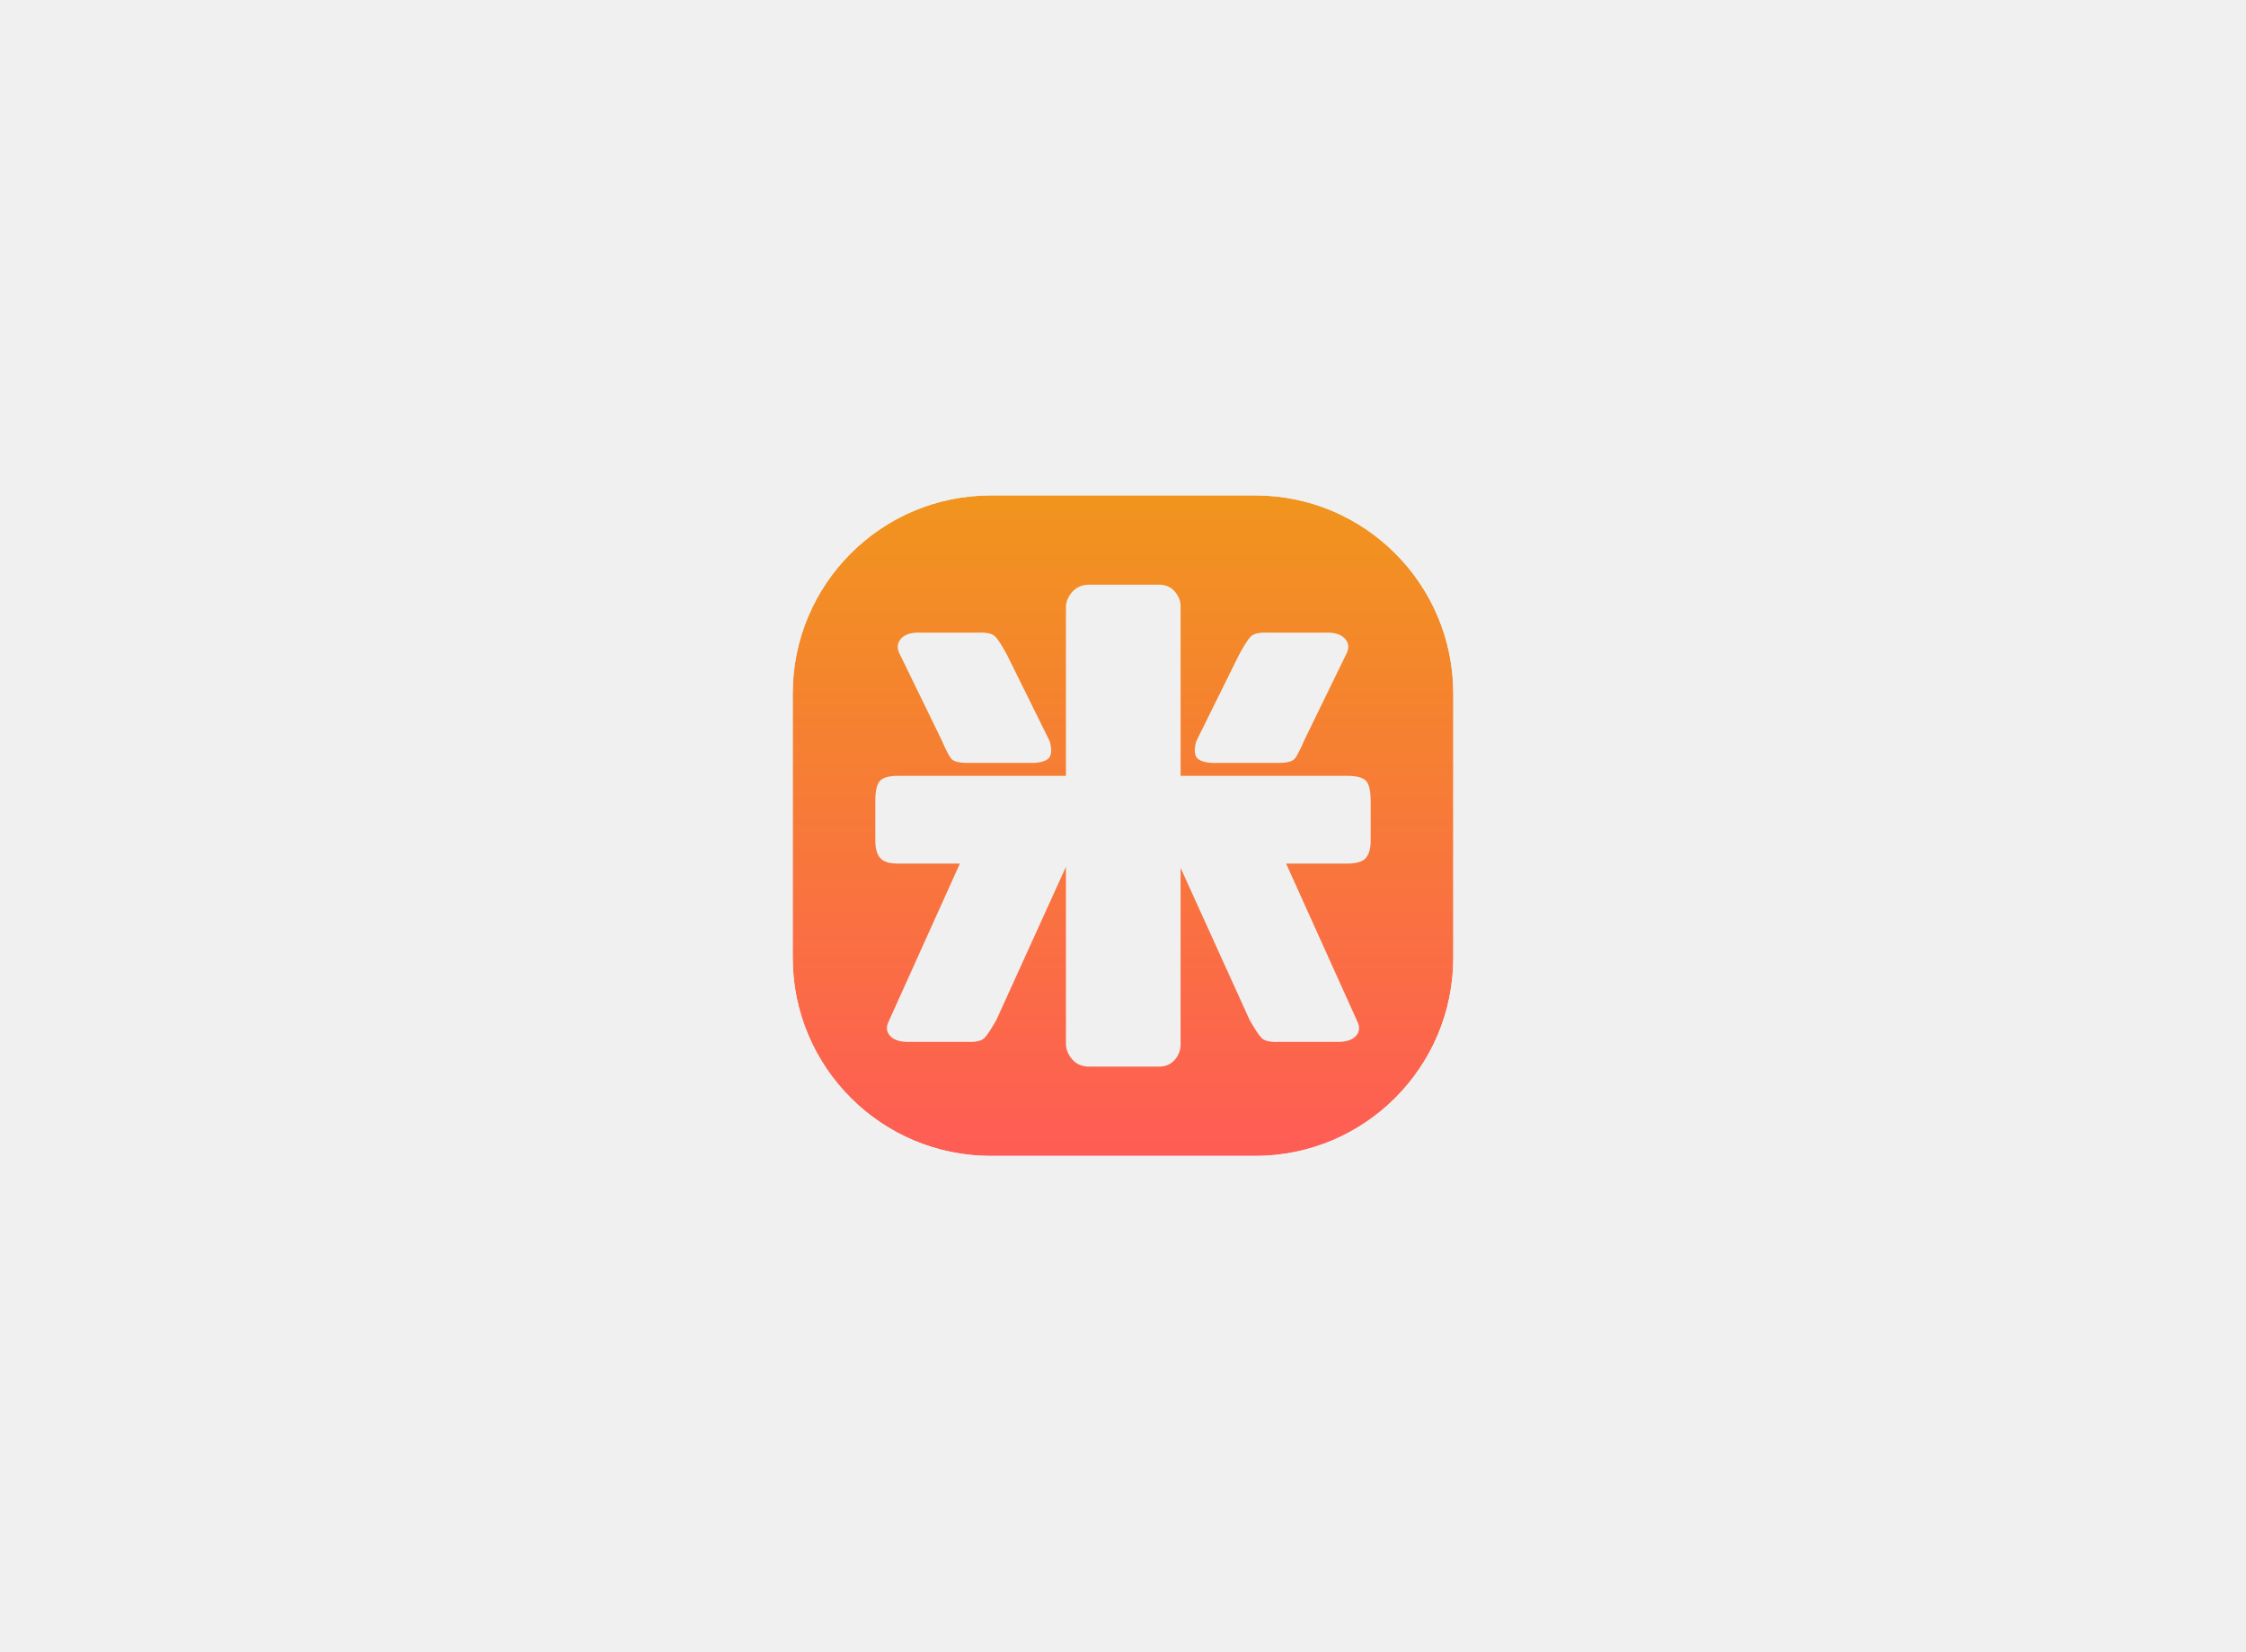
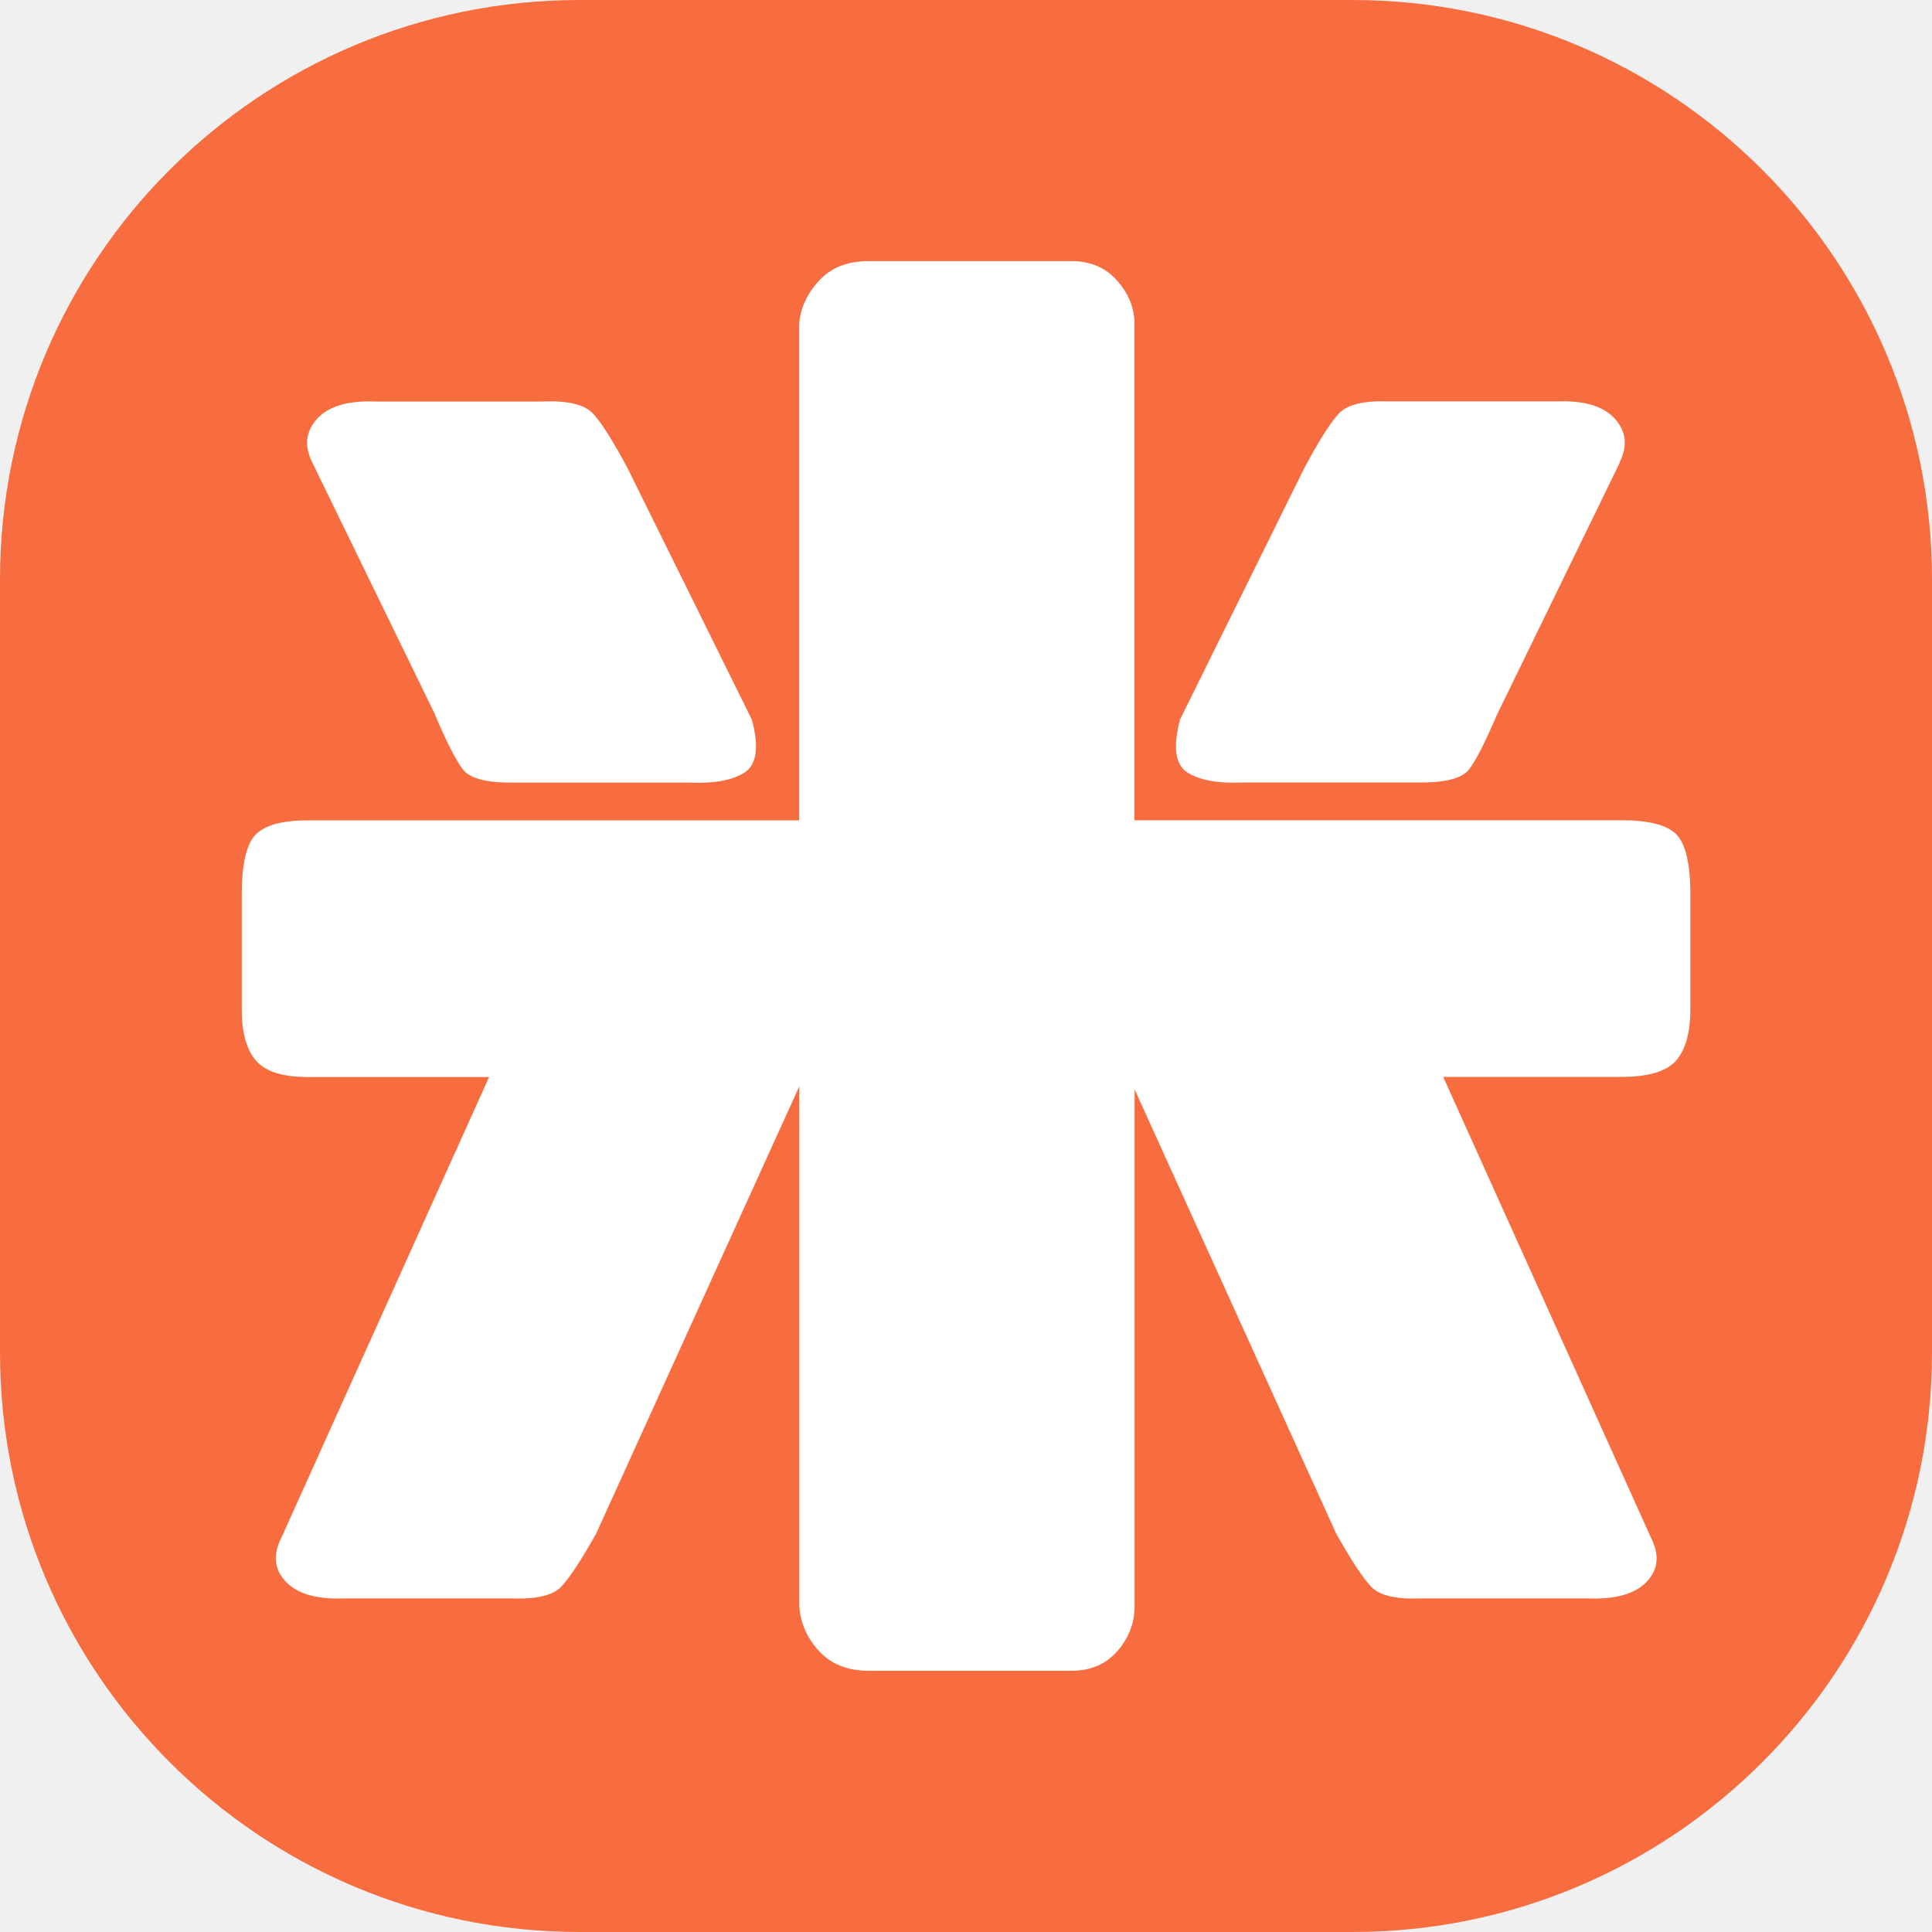
- <svg xmlns="http://www.w3.org/2000/svg" data-v-2cb57da0="" version="1.0" viewBox="0 0 340 250" preserveAspectRatio="xMidYMid meet" color-interpolation-filters="sRGB" style="margin: auto;">
-   <rect data-v-2cb57da0="" x="0" y="0" fill-opacity="1" class="background" />
-   <g data-v-2cb57da0="" fill="#ff5857" class="icon-text-wrapper icon-svg-group iconsvg" transform="translate(120,75)">
-     <g fill="#333" class="iconsvg-imagesvg icon_container" transform="translate(0,0)" mask="url(#0e29b7f4-e57b-4151-bf5b-53be703a1e80)">
-       <rect fill="#ff5857" fill-opacity="0" stroke-width="2" x="0" y="0" width="100" height="100" class="image-rect" />
-       <svg viewBox="0 0 60 60" x="0" y="0" width="100" height="100" class="image-svg-svg bn" style="overflow: visible;">
-         <g hollow-target="iconBnFill" mask="url(#21c38867-c89a-4bd9-9323-0ef2ec7047d2)">
-           <g>
-             <svg viewBox="0 0 100 100" style="overflow: visible;" width="60" height="60" x="0" y="0" filtersec="colorsf6002851720" filter="url(#6Jkf6_dy-_SowPj23VAnb)">
-               <g transform="scale(1, 1) skewX(0)">
-                 <rect x="537" y="3121" width="100" height="100" rx="30" transform="translate(-537 -3121)" fill="#333" fill-rule="evenodd" />
-               </g>
-               <defs>
-                 <filter id="6Jkf6_dy-_SowPj23VAnb">
-                   <feColorMatrix type="matrix" values="0 0 0 0 0.199  0 0 0 0 0.199  0 0 0 0 0.199  0 0 0 1 0" />
-                 </filter>
-               </defs>
-             </svg>
-           </g>
-           <g filter="url(#colors3823956662)">
-             <svg viewBox="0 0 64.688 62.93" width="45" height="45" x="7.5" y="7.5" class="image-svg-letter">
-               <path transform="translate(-3.65625 58.42969)" d="M14.70-22.01L6.61-22.01Q4.92-22.01 4.29-22.75Q3.66-23.48 3.66-25.03L3.66-25.03L3.66-30.16Q3.66-32.20 4.29-32.84Q4.92-33.47 6.61-33.47L6.61-33.47L28.55-33.47L28.55-55.62Q28.62-56.67 29.43-57.55Q30.23-58.43 31.64-58.43L31.64-58.43L40.71-58.43Q41.98-58.43 42.75-57.55Q43.52-56.67 43.52-55.62L43.52-55.62L43.52-33.47L65.25-33.47Q67.08-33.47 67.71-32.84Q68.34-32.20 68.34-30.16L68.34-30.16L68.34-25.03Q68.34-23.48 67.71-22.75Q67.08-22.01 65.25-22.01L65.25-22.01L57.30-22.01L66.59-1.41Q67.15-0.28 66.38 0.53Q65.60 1.34 63.77 1.27L63.77 1.27L56.32 1.27Q54.63 1.34 54.07 0.74Q53.51 0.14 52.52-1.62L52.52-1.62L43.52-21.45L43.52 1.62Q43.52 2.74 42.75 3.62Q41.98 4.50 40.71 4.50L40.71 4.50L31.64 4.50Q30.23 4.50 29.43 3.62Q28.62 2.74 28.55 1.62L28.55 1.62L28.55-21.59L19.48-1.62Q18.49 0.14 17.93 0.74Q17.37 1.34 15.68 1.27L15.68 1.27L8.23 1.27Q6.40 1.34 5.63 0.53Q4.85-0.28 5.41-1.41L5.41-1.41L14.70-22.01ZM12.30-38.18L6.82-49.43Q6.26-50.55 7.03-51.40Q7.80-52.24 9.63-52.17L9.63-52.17L17.09-52.17Q18.77-52.24 19.34-51.64Q19.90-51.05 20.88-49.22L20.88-49.22L26.44-37.97Q26.93-36.14 26.12-35.61Q25.31-35.09 23.63-35.16L23.63-35.16L15.68-35.16Q13.99-35.16 13.54-35.75Q13.08-36.35 12.30-38.18L12.30-38.18ZM65.18-49.43L65.18-49.43L59.70-38.18Q58.92-36.35 58.46-35.75Q58.01-35.16 56.32-35.16L56.32-35.16L48.38-35.16Q46.69-35.09 45.88-35.61Q45.07-36.14 45.56-37.97L45.56-37.97L51.12-49.22Q52.10-51.05 52.66-51.64Q53.23-52.24 54.91-52.17L54.91-52.17L62.37-52.17Q64.20-52.24 64.97-51.40Q65.74-50.55 65.18-49.43Z" />
-             </svg>
-           </g>
-         </g>
-         <mask id="21c38867-c89a-4bd9-9323-0ef2ec7047d2">
-           <g fill="white">
-             <svg viewBox="0 0 100 100" style="overflow: visible;" width="60" height="60" x="0" y="0" filtersec="colorsf6002851720">
-               <g transform="scale(1, 1) skewX(0)">
-                 <rect x="537" y="3121" width="100" height="100" rx="30" transform="translate(-537 -3121)" fill-rule="evenodd" />
-               </g>
-               <defs />
-             </svg>
-           </g>
-           <g fill="black">
-             <svg viewBox="0 0 64.688 62.93" width="45" height="45" x="7.5" y="7.5" class="image-svg-letter">
-               <path transform="translate(-3.65625 58.42969)" d="M14.70-22.01L6.61-22.01Q4.92-22.01 4.29-22.75Q3.66-23.48 3.66-25.03L3.66-25.03L3.66-30.16Q3.66-32.20 4.29-32.84Q4.92-33.47 6.61-33.47L6.61-33.47L28.55-33.47L28.55-55.62Q28.62-56.67 29.43-57.55Q30.23-58.43 31.64-58.43L31.64-58.43L40.71-58.43Q41.98-58.43 42.75-57.55Q43.52-56.67 43.52-55.62L43.52-55.62L43.52-33.47L65.25-33.47Q67.08-33.47 67.71-32.84Q68.34-32.20 68.34-30.16L68.34-30.16L68.34-25.03Q68.34-23.48 67.71-22.75Q67.08-22.01 65.25-22.01L65.25-22.01L57.30-22.01L66.59-1.41Q67.15-0.28 66.38 0.53Q65.60 1.34 63.77 1.27L63.77 1.27L56.32 1.27Q54.63 1.34 54.07 0.74Q53.51 0.14 52.52-1.62L52.52-1.62L43.52-21.45L43.52 1.62Q43.52 2.74 42.75 3.62Q41.98 4.50 40.71 4.50L40.71 4.50L31.64 4.50Q30.23 4.50 29.43 3.62Q28.62 2.74 28.55 1.62L28.55 1.62L28.55-21.59L19.48-1.62Q18.49 0.14 17.93 0.74Q17.37 1.34 15.68 1.27L15.68 1.27L8.23 1.27Q6.40 1.34 5.63 0.53Q4.85-0.28 5.41-1.41L5.41-1.41L14.70-22.01ZM12.30-38.18L6.82-49.43Q6.26-50.55 7.03-51.40Q7.80-52.24 9.63-52.17L9.63-52.17L17.09-52.17Q18.77-52.24 19.34-51.64Q19.90-51.05 20.88-49.22L20.88-49.22L26.44-37.97Q26.93-36.14 26.12-35.61Q25.31-35.09 23.63-35.16L23.63-35.16L15.68-35.16Q13.99-35.16 13.54-35.75Q13.08-36.35 12.30-38.18L12.30-38.18ZM65.18-49.43L65.18-49.43L59.70-38.18Q58.92-36.35 58.46-35.75Q58.01-35.16 56.32-35.16L56.32-35.16L48.38-35.16Q46.69-35.09 45.88-35.61Q45.07-36.14 45.56-37.97L45.56-37.97L51.12-49.22Q52.10-51.05 52.66-51.64Q53.23-52.24 54.91-52.17L54.91-52.17L62.37-52.17Q64.20-52.24 64.97-51.40Q65.74-50.55 65.18-49.43Z" />
-             </svg>
-           </g>
-         </mask>
-       </svg>
-       <defs>
-         <filter id="colors3823956662">
-           <feColorMatrix type="matrix" values="0 0 0 0 0.199  0 0 0 0 0.199  0 0 0 0 0.199  0 0 0 1 0" class="icon-fecolormatrix" />
-         </filter>
-         <filter id="colorsf6002851720">
-           <feColorMatrix type="matrix" values="0 0 0 0 0.996  0 0 0 0 0.996  0 0 0 0 0.996  0 0 0 1 0" class="icon-fecolormatrix" />
-         </filter>
-         <filter id="colorsb8657981273">
-           <feColorMatrix type="matrix" values="0 0 0 0 0  0 0 0 0 0  0 0 0 0 0  0 0 0 1 0" class="icon-fecolormatrix" />
-         </filter>
-       </defs>
-       <rect v-gra="id" width="112" height="112" transform="translate(-6, -6)" style="pointer-events:none;" fill="url(#2FL0aql1dgVRSL_V0AuZA)" />
-     </g>
-     <g transform="translate(50,107)">
-       <g data-gra="path-name" fill-rule="" class="tp-name iconsvg-namesvg" fill="url(#89fe4e77-6731-403d-9c55-a4bfc3bcd2c3)">
-         <g transform="scale(1)">
-           <g>
-             <path d="" transform="translate(0, 0)" />
-           </g>
-         </g>
-       </g>
+ <svg xmlns="http://www.w3.org/2000/svg" id="_图层_2" data-name="图层 2" viewBox="0 0 160.71 160.71">
+   <defs>
+     <style>
+       .cls-1 {
+         fill: #fff;
+       }
+ 
+       .cls-2 {
+         fill: #f86d3f;
+       }
+     </style>
+   </defs>
+   <g id="_图层_1-2" data-name="图层 1">
+     <g>
+       <rect class="cls-2" width="160.71" height="160.71" rx="48.21" ry="48.21" />
+       <path class="cls-1" d="m40.67,89.59h-15.07c-2.1,0-3.54-.46-4.32-1.38-.78-.91-1.17-2.32-1.17-4.25h0v-9.56c0-2.53.39-4.2,1.17-4.99.78-.78,2.22-1.17,4.32-1.17h40.88V26.96c.09-1.3.63-2.5,1.64-3.6.99-1.09,2.37-1.64,4.12-1.64h16.9c1.58,0,2.84.55,3.8,1.64.96,1.09,1.43,2.29,1.43,3.6h0v41.27h40.49c2.27,0,3.8.39,4.58,1.17.78.8,1.17,2.46,1.17,4.99h0v9.56c0,1.93-.39,3.34-1.17,4.25-.78.92-2.31,1.38-4.58,1.38h-14.81l17.31,38.39c.7,1.4.57,2.61-.39,3.61-.97,1.01-2.59,1.47-4.86,1.38h-13.88c-2.1.09-3.5-.24-4.19-.99-.7-.75-1.66-2.21-2.89-4.4h0l-16.77-36.95v42.99c0,1.39-.48,2.63-1.43,3.73-.96,1.09-2.22,1.64-3.8,1.64h-16.9c-1.75,0-3.12-.55-4.12-1.64-1.01-1.09-1.55-2.34-1.64-3.73h0v-43.25l-16.9,37.21c-1.23,2.19-2.19,3.65-2.89,4.4-.7.75-2.09,1.07-4.19.99h-13.88c-2.27.09-3.89-.37-4.84-1.38-.97-1.01-1.11-2.21-.41-3.61h0l17.31-38.39Zm-4.47-30.13l-10.21-20.96c-.7-1.39-.57-2.61.39-3.67.96-1.04,2.57-1.52,4.84-1.43h13.9c2.09-.09,3.48.24,4.19.99.7.73,1.65,2.24,2.87,4.51h0l10.36,20.96c.61,2.27.41,3.74-.6,4.4-1.01.65-2.55.93-4.64.84h-14.81c-2.1,0-3.43-.37-3.99-1.1-.57-.75-1.34-2.25-2.31-4.53h0Zm98.53-20.96h0l-10.21,20.96c-.97,2.27-1.74,3.78-2.31,4.53-.56.73-1.89,1.1-3.99,1.1h-14.8c-2.1.09-3.65-.19-4.66-.84-1.01-.66-1.2-2.12-.6-4.4h0l10.36-20.96c1.22-2.27,2.17-3.78,2.87-4.51.71-.75,2.11-1.07,4.19-.99h13.9c2.27-.09,3.89.39,4.84,1.43.96,1.06,1.09,2.28.39,3.67Z" />
    </g>
  </g>
-   <defs v-gra="od">
-     <linearGradient x1="0" y1="1" x2="0" y2="0" id="89fe4e77-6731-403d-9c55-a4bfc3bcd2c3">
-       <stop offset="0%" stop-color="#ff5857" />
-       <stop offset="100%" stop-color="#f09819" />
-     </linearGradient>
-     <filter id="42443b3f1de60f6b6fd3b6a9844b4764" filterUnits="userSpaceOnUse">
-       <feColorMatrix type="matrix" values="0 0 0 0 0.996  0 0 0 0 0.996  0 0 0 0 0.996  0 0 0 1 0" />
-     </filter>
-   </defs>
-   <defs v-gra="id">
-     <filter id="b4913176-b49a-476e-b116-807686381f79" filterUnits="userSpaceOnUse">
-       <feColorMatrix type="matrix" values="0 0 0 0 0.996  0 0 0 0 0.996  0 0 0 0 0.996  0 0 0 1 0" />
-     </filter>
-     <linearGradient x1="0" y1="1" x2="0" y2="0" id="2FL0aql1dgVRSL_V0AuZA">
-       <stop offset="0%" stop-color="#ff5857" />
-       <stop offset="100%" stop-color="#f09819" />
-     </linearGradient>
-     <filter id="42443b3f1de60f6b6fd3b6a9844b4764" filterUnits="userSpaceOnUse">
-       <feColorMatrix type="matrix" values="0 0 0 0 0.996  0 0 0 0 0.996  0 0 0 0 0.996  0 0 0 1 0" />
-     </filter>
-   </defs>
-   <mask v-gra="im" id="0e29b7f4-e57b-4151-bf5b-53be703a1e80">
-     <g fill="#333" class="iconsvg-imagesvg icon_container" filter="url(#b4913176-b49a-476e-b116-807686381f79)">
-       <rect fill="#ff5857" fill-opacity="0" stroke-width="2" x="0" y="0" width="100" height="100" class="image-rect" />
-       <svg viewBox="0 0 60 60" x="0" y="0" width="100" height="100" class="image-svg-svg bn" style="overflow: visible;">
-         <g hollow-target="iconBnFill" mask="url(#21c38867-c89a-4bd9-9323-0ef2ec7047d2)">
-           <g>
-             <svg viewBox="0 0 100 100" style="overflow: visible;" width="60" height="60" x="0" y="0" filtersec="colorsf6002851720">
-               <g transform="scale(1, 1) skewX(0)">
-                 <rect x="537" y="3121" width="100" height="100" rx="30" transform="translate(-537 -3121)" fill="#333" fill-rule="evenodd" />
-               </g>
-               <defs>
-                 <filter id="6Jkf6_dy-_SowPj23VAnb">
-                   <feColorMatrix type="matrix" values="0 0 0 0 0.199  0 0 0 0 0.199  0 0 0 0 0.199  0 0 0 1 0" />
-                 </filter>
-               </defs>
-             </svg>
-           </g>
-           <g>
-             <svg viewBox="0 0 64.688 62.93" width="45" height="45" x="7.5" y="7.5" class="image-svg-letter">
-               <path transform="translate(-3.65625 58.42969)" d="M14.70-22.01L6.61-22.01Q4.92-22.01 4.29-22.75Q3.66-23.48 3.66-25.03L3.66-25.03L3.66-30.16Q3.66-32.20 4.29-32.84Q4.92-33.47 6.61-33.47L6.61-33.47L28.55-33.47L28.55-55.62Q28.62-56.67 29.43-57.55Q30.23-58.43 31.64-58.43L31.64-58.43L40.71-58.43Q41.98-58.43 42.75-57.55Q43.52-56.67 43.52-55.62L43.52-55.62L43.52-33.47L65.25-33.47Q67.08-33.47 67.71-32.84Q68.34-32.20 68.34-30.16L68.34-30.16L68.34-25.03Q68.34-23.48 67.71-22.75Q67.08-22.01 65.25-22.01L65.25-22.01L57.30-22.01L66.59-1.41Q67.15-0.28 66.38 0.53Q65.60 1.34 63.77 1.27L63.77 1.27L56.32 1.27Q54.63 1.34 54.07 0.74Q53.51 0.14 52.52-1.62L52.52-1.62L43.52-21.45L43.52 1.62Q43.52 2.74 42.75 3.62Q41.98 4.50 40.71 4.50L40.71 4.50L31.64 4.50Q30.23 4.50 29.43 3.62Q28.62 2.74 28.55 1.62L28.55 1.62L28.55-21.59L19.48-1.62Q18.49 0.14 17.93 0.74Q17.37 1.34 15.68 1.27L15.68 1.27L8.23 1.27Q6.40 1.34 5.63 0.53Q4.85-0.28 5.41-1.41L5.41-1.41L14.70-22.01ZM12.30-38.18L6.82-49.43Q6.26-50.55 7.03-51.40Q7.80-52.24 9.63-52.17L9.63-52.17L17.09-52.17Q18.77-52.24 19.34-51.64Q19.90-51.05 20.88-49.22L20.88-49.22L26.44-37.97Q26.93-36.14 26.12-35.61Q25.31-35.09 23.63-35.16L23.63-35.16L15.68-35.16Q13.99-35.16 13.54-35.75Q13.08-36.35 12.30-38.18L12.30-38.18ZM65.18-49.43L65.18-49.43L59.70-38.18Q58.92-36.35 58.46-35.75Q58.01-35.16 56.32-35.16L56.32-35.16L48.38-35.16Q46.69-35.09 45.88-35.61Q45.07-36.14 45.56-37.97L45.56-37.97L51.12-49.22Q52.10-51.05 52.66-51.64Q53.23-52.24 54.91-52.17L54.91-52.17L62.37-52.17Q64.20-52.24 64.97-51.40Q65.74-50.55 65.18-49.43Z" />
-             </svg>
-           </g>
-         </g>
-         <mask id="21c38867-c89a-4bd9-9323-0ef2ec7047d2">
-           <g fill="white">
-             <svg viewBox="0 0 100 100" style="overflow: visible;" width="60" height="60" x="0" y="0" filtersec="colorsf6002851720">
-               <g transform="scale(1, 1) skewX(0)">
-                 <rect x="537" y="3121" width="100" height="100" rx="30" transform="translate(-537 -3121)" fill-rule="evenodd" />
-               </g>
-               <defs />
-             </svg>
-           </g>
-           <g fill="black">
-             <svg viewBox="0 0 64.688 62.93" width="45" height="45" x="7.5" y="7.5" class="image-svg-letter">
-               <path transform="translate(-3.65625 58.42969)" d="M14.70-22.01L6.61-22.01Q4.92-22.01 4.29-22.75Q3.66-23.48 3.66-25.03L3.66-25.03L3.66-30.16Q3.66-32.20 4.29-32.84Q4.92-33.47 6.61-33.47L6.61-33.47L28.55-33.47L28.55-55.62Q28.62-56.67 29.43-57.55Q30.23-58.43 31.64-58.43L31.64-58.43L40.71-58.43Q41.98-58.43 42.75-57.55Q43.52-56.67 43.52-55.62L43.52-55.62L43.52-33.47L65.25-33.47Q67.08-33.47 67.71-32.84Q68.34-32.20 68.34-30.16L68.34-30.16L68.34-25.03Q68.34-23.48 67.71-22.75Q67.08-22.01 65.25-22.01L65.25-22.01L57.30-22.01L66.59-1.41Q67.15-0.28 66.38 0.53Q65.60 1.34 63.77 1.27L63.77 1.27L56.32 1.27Q54.63 1.34 54.07 0.74Q53.51 0.14 52.52-1.62L52.52-1.62L43.52-21.45L43.52 1.62Q43.52 2.74 42.75 3.62Q41.98 4.50 40.71 4.50L40.71 4.50L31.64 4.50Q30.23 4.50 29.43 3.62Q28.62 2.74 28.55 1.62L28.55 1.62L28.55-21.59L19.48-1.62Q18.49 0.14 17.93 0.74Q17.37 1.34 15.68 1.27L15.68 1.27L8.23 1.27Q6.40 1.34 5.63 0.53Q4.85-0.28 5.41-1.41L5.41-1.41L14.70-22.01ZM12.30-38.18L6.82-49.43Q6.26-50.55 7.03-51.40Q7.80-52.24 9.63-52.17L9.63-52.17L17.09-52.17Q18.77-52.24 19.34-51.64Q19.90-51.05 20.88-49.22L20.88-49.22L26.44-37.97Q26.93-36.14 26.12-35.61Q25.31-35.09 23.63-35.16L23.63-35.16L15.68-35.16Q13.99-35.16 13.54-35.75Q13.08-36.35 12.30-38.18L12.30-38.18ZM65.18-49.43L65.18-49.43L59.70-38.18Q58.92-36.35 58.46-35.75Q58.01-35.16 56.32-35.16L56.32-35.16L48.38-35.16Q46.69-35.09 45.88-35.61Q45.07-36.14 45.56-37.97L45.56-37.97L51.12-49.22Q52.10-51.05 52.66-51.64Q53.23-52.24 54.91-52.17L54.91-52.17L62.37-52.17Q64.20-52.24 64.97-51.40Q65.74-50.55 65.18-49.43Z" />
-             </svg>
-           </g>
-         </mask>
-       </svg>
-       <defs>
-         <filter id="colors3823956662">
-           <feColorMatrix type="matrix" values="0 0 0 0 0.199  0 0 0 0 0.199  0 0 0 0 0.199  0 0 0 1 0" class="icon-fecolormatrix" />
-         </filter>
-         <filter id="colorsf6002851720">
-           <feColorMatrix type="matrix" values="0 0 0 0 0.996  0 0 0 0 0.996  0 0 0 0 0.996  0 0 0 1 0" class="icon-fecolormatrix" />
-         </filter>
-         <filter id="colorsb8657981273">
-           <feColorMatrix type="matrix" values="0 0 0 0 0  0 0 0 0 0  0 0 0 0 0  0 0 0 1 0" class="icon-fecolormatrix" />
-         </filter>
-       </defs>
-     </g>
-   </mask>
</svg>
